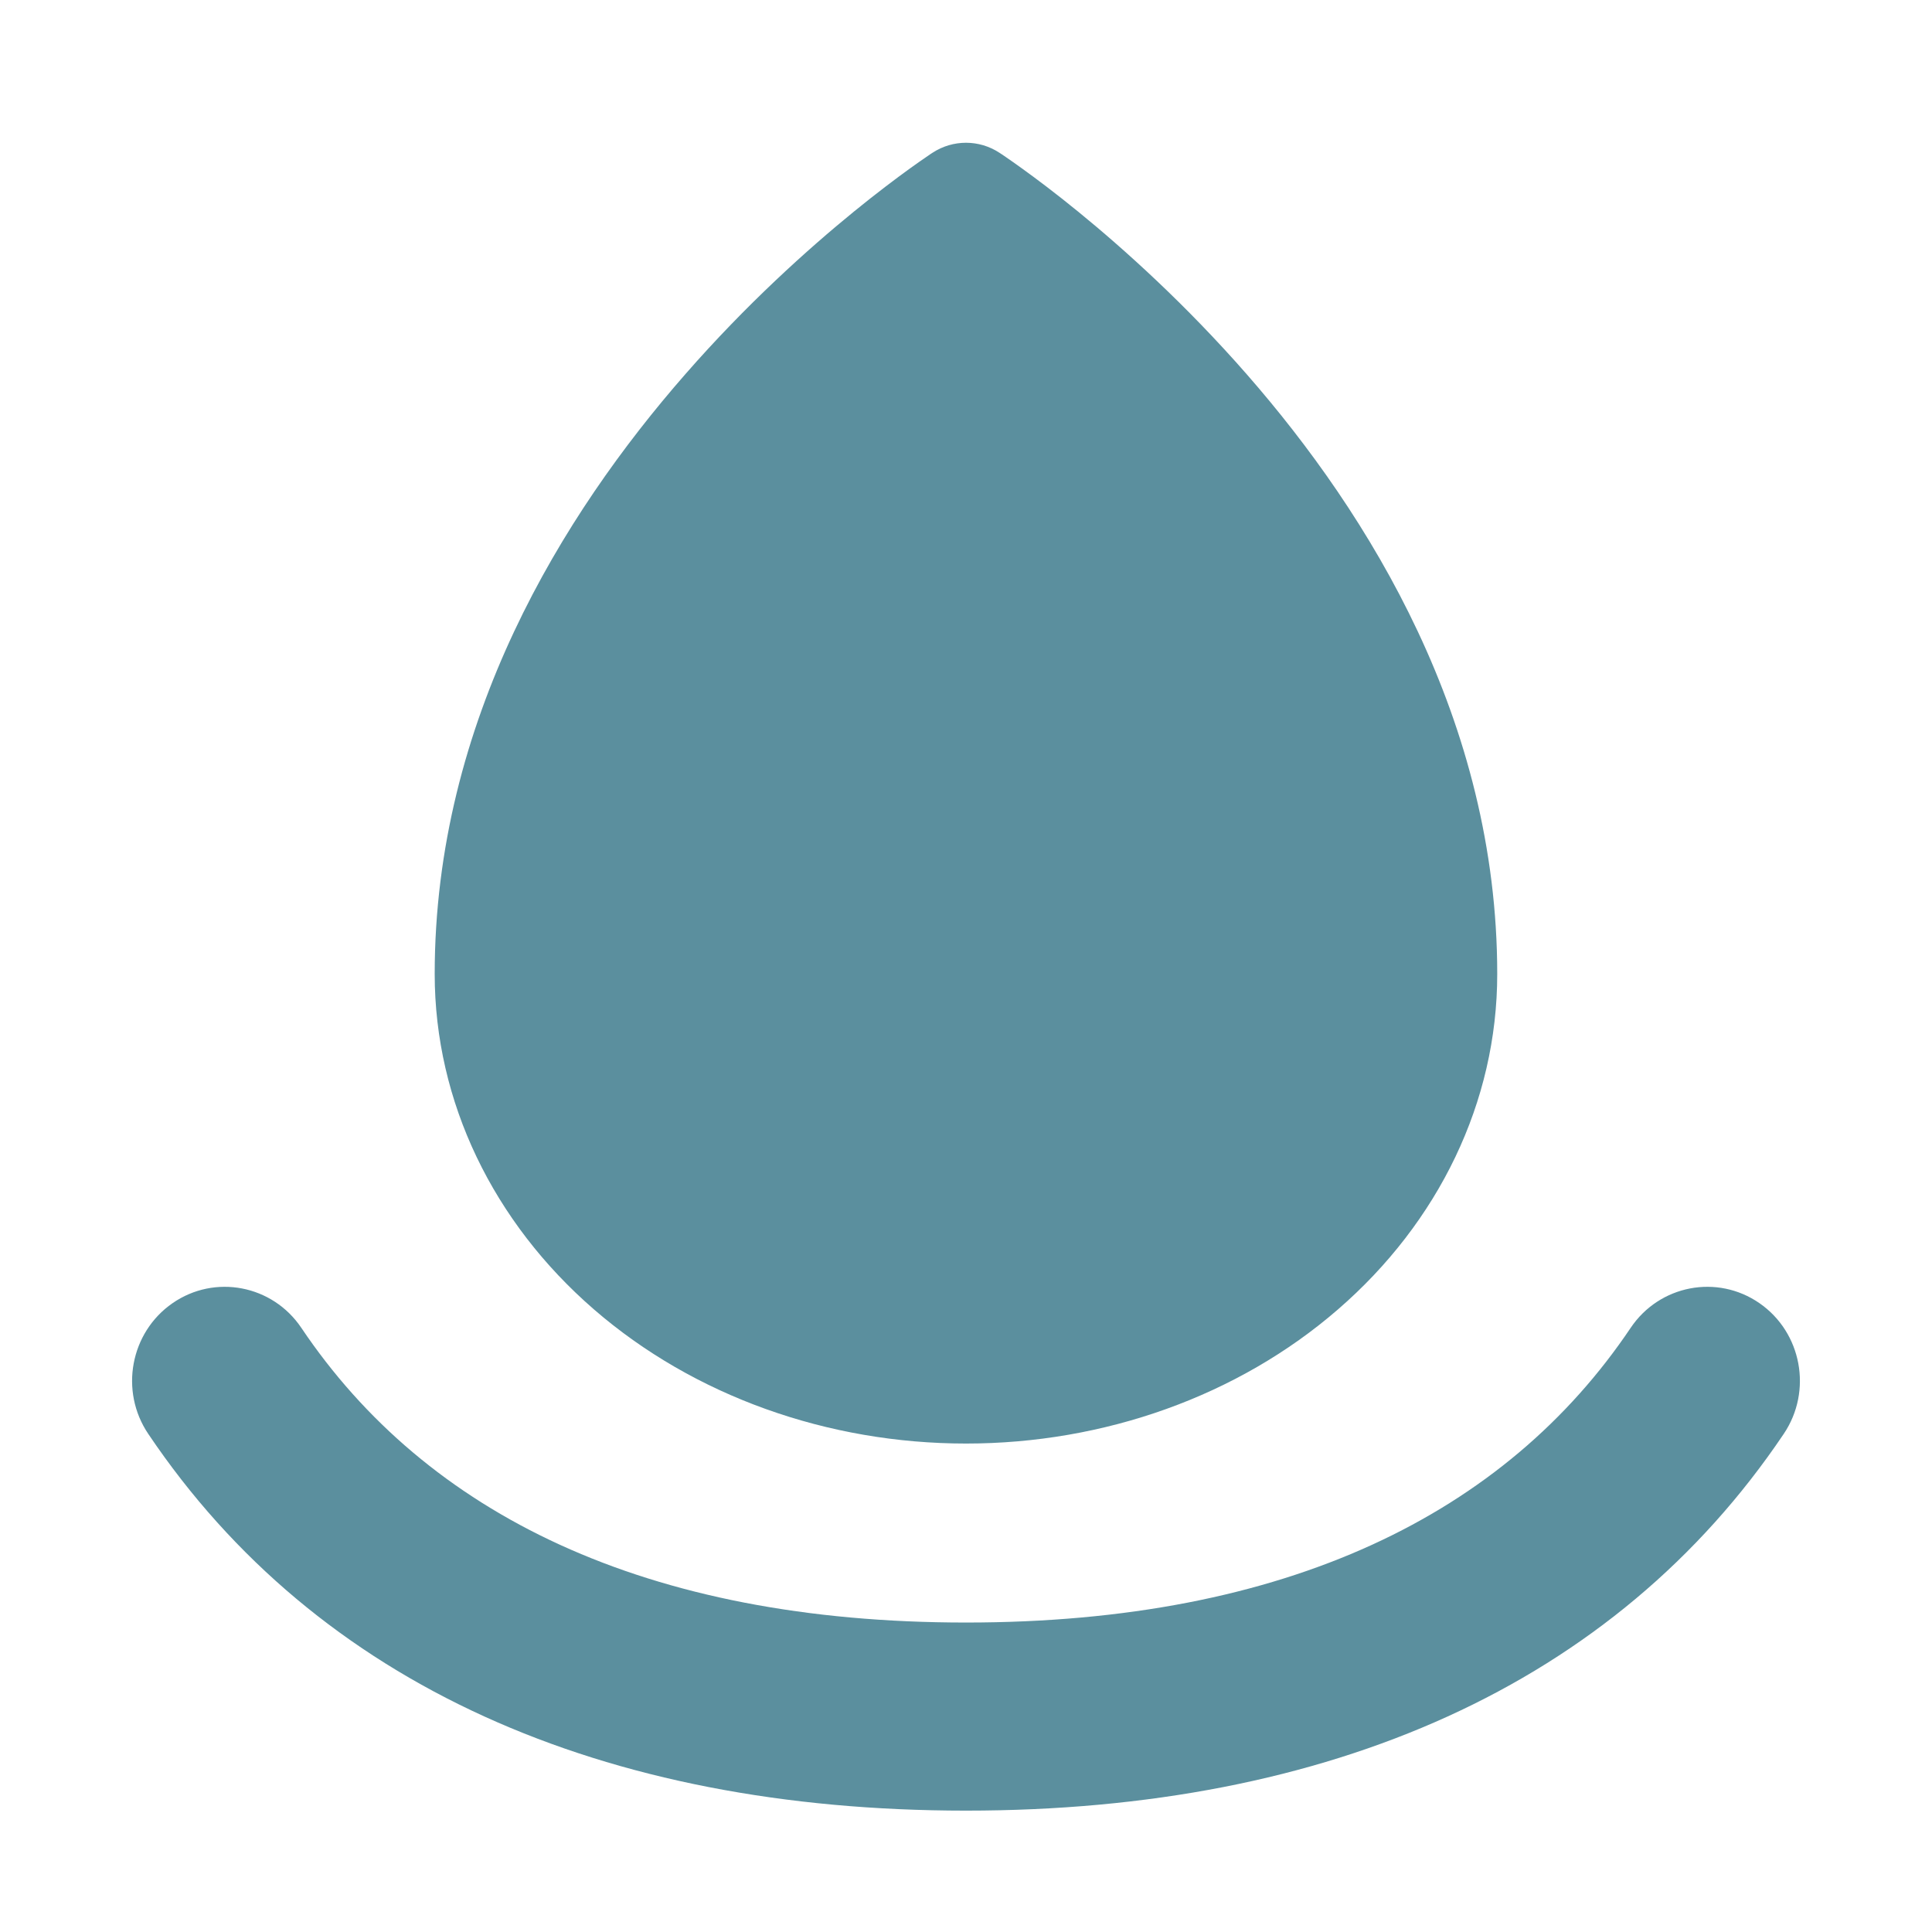
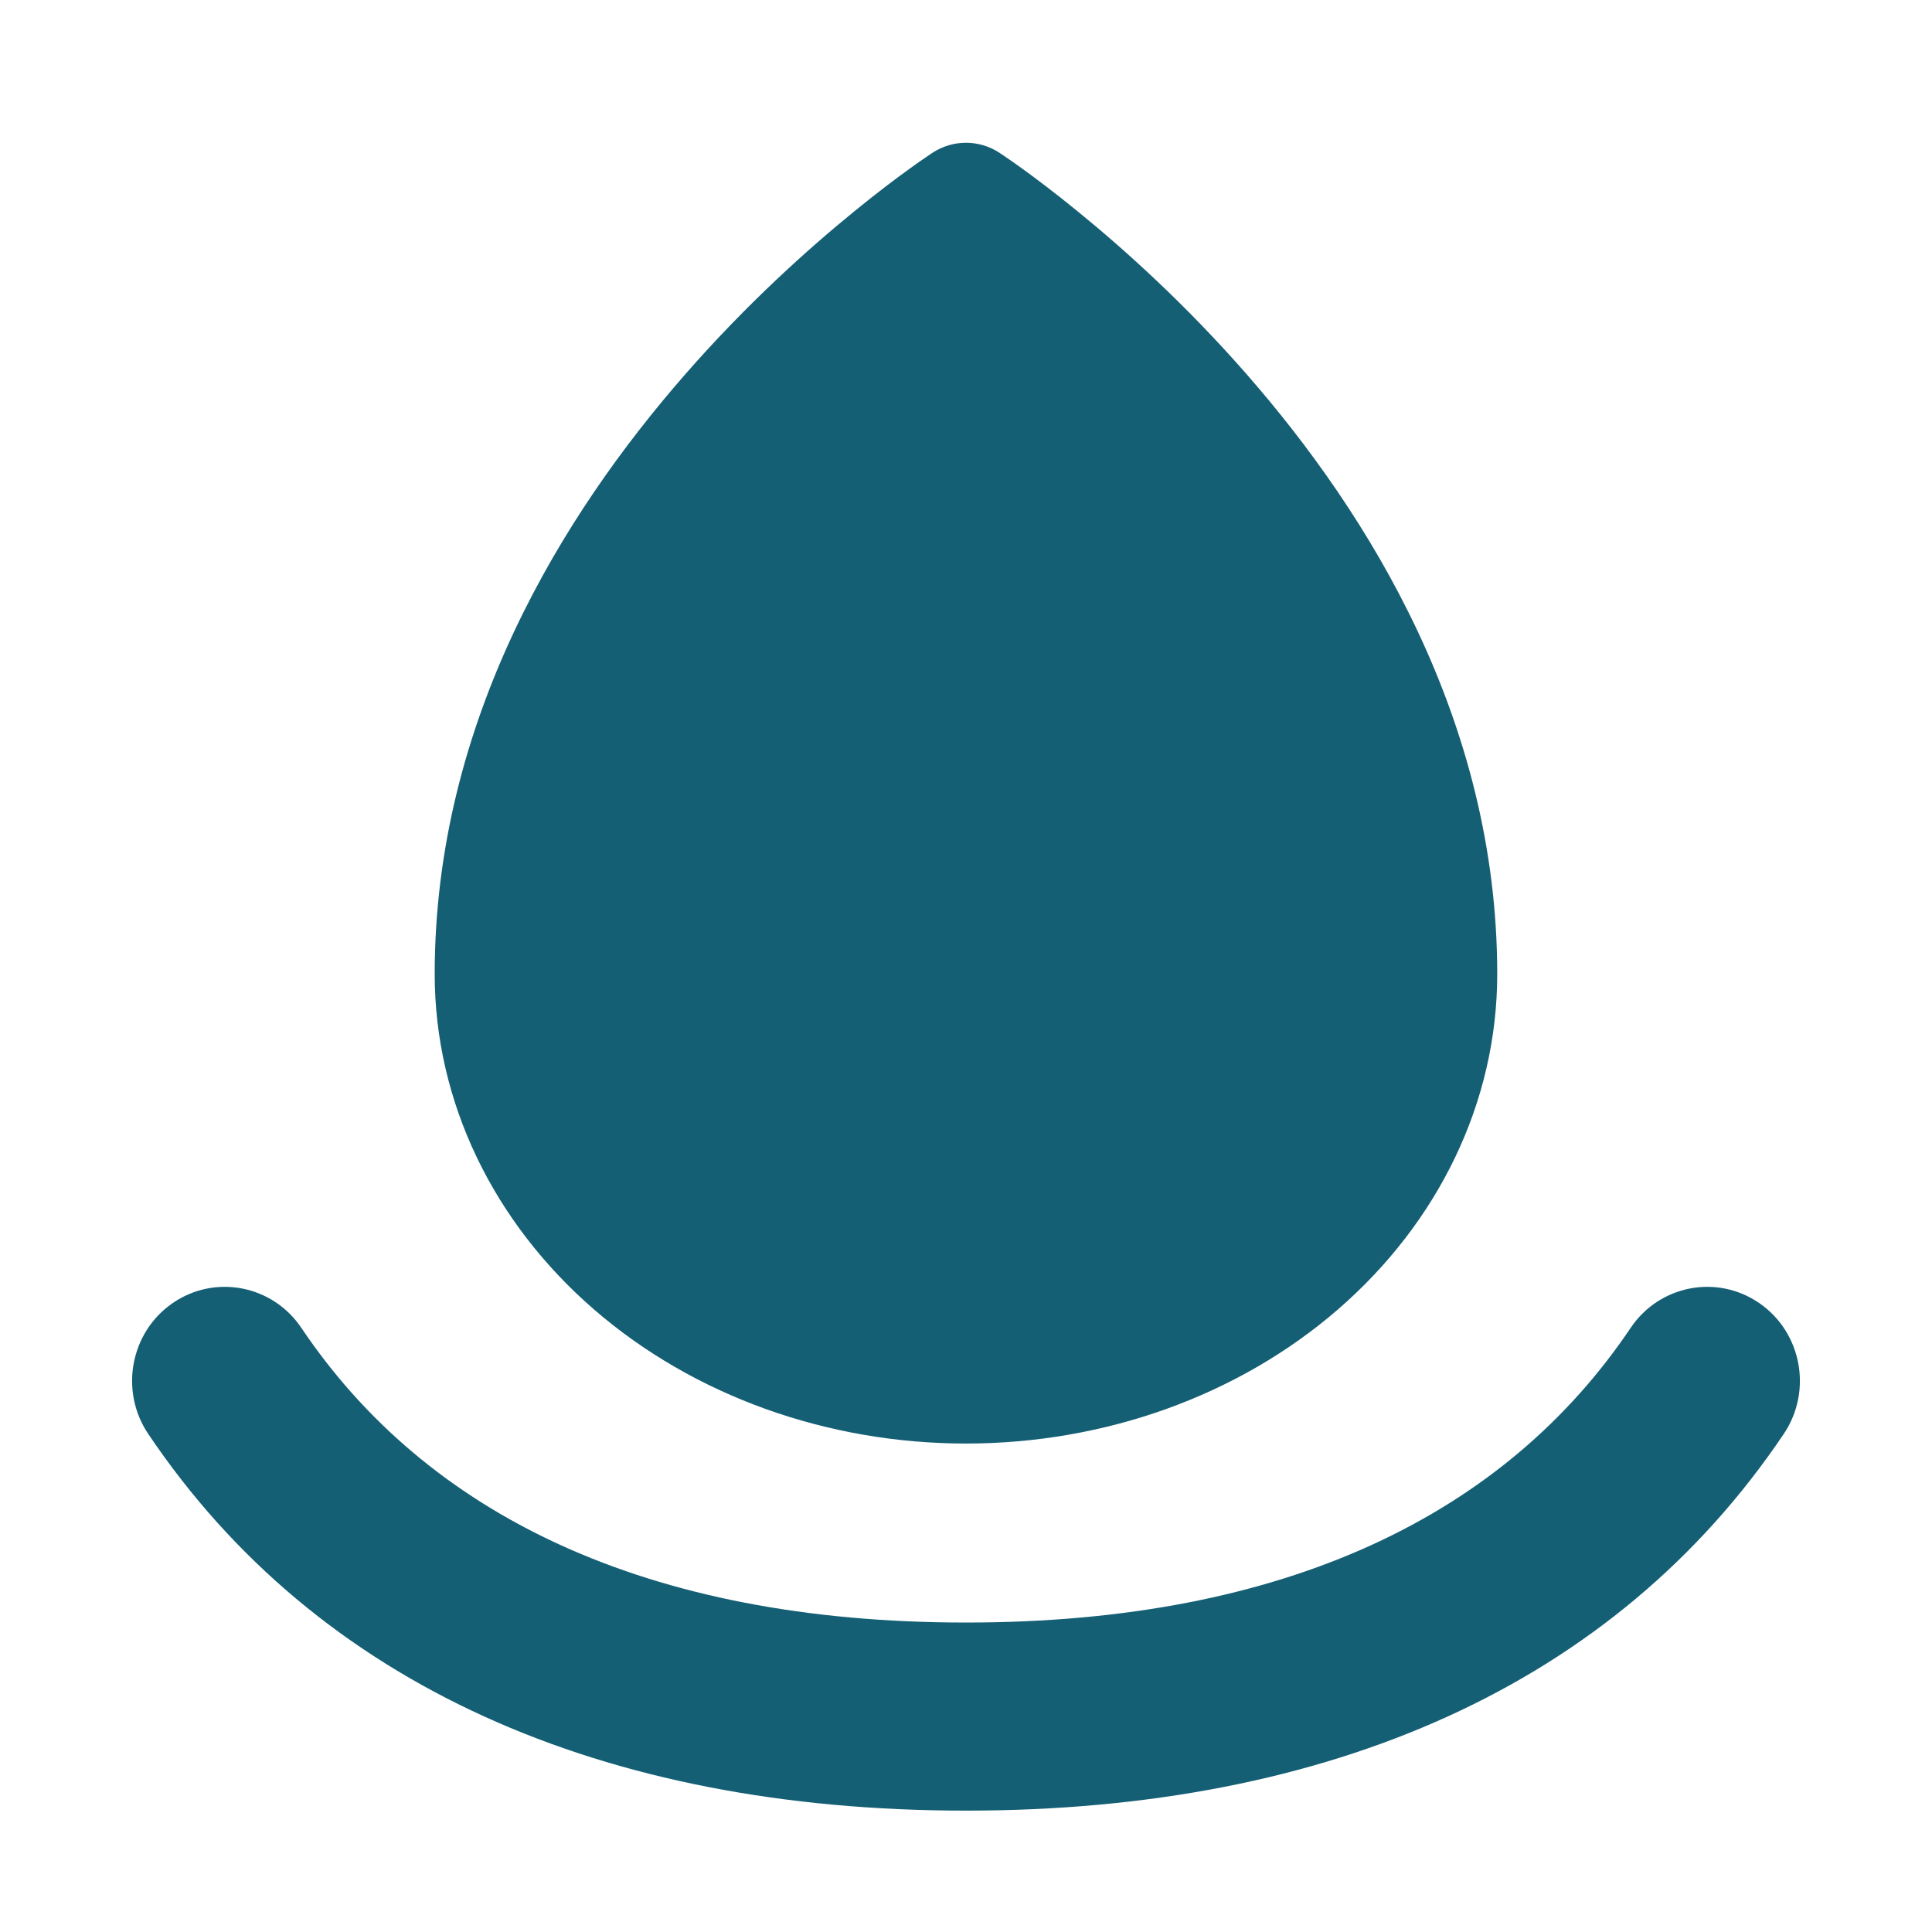
<svg xmlns="http://www.w3.org/2000/svg" width="28" height="28" viewBox="0 0 28 28" fill="none">
-   <path fill-rule="evenodd" clip-rule="evenodd" d="M13.516 2.213C13.811 2.021 14.189 2.021 14.483 2.213L14.487 2.215L14.492 2.219L14.511 2.231L14.577 2.276C14.632 2.314 14.712 2.369 14.811 2.441C15.01 2.584 15.29 2.794 15.624 3.066C16.291 3.61 17.18 4.408 18.072 5.428C19.841 7.452 21.699 10.445 21.699 14.116C21.699 15.971 20.848 17.715 19.392 18.976C17.942 20.234 16 20.921 14 20.921C11.999 20.921 10.058 20.234 8.607 18.976C7.152 17.715 6.3 15.971 6.3 14.116C6.3 10.445 8.158 7.452 9.928 5.428C10.819 4.408 11.709 3.61 12.376 3.066C12.71 2.794 12.99 2.584 13.188 2.441C13.288 2.369 13.367 2.314 13.423 2.276L13.488 2.231L13.507 2.219L13.513 2.215L13.516 2.213ZM4.367 19.244C6.179 21.939 9.351 23.515 14 23.515C18.649 23.515 21.821 21.939 23.633 19.244C24.051 18.623 24.887 18.462 25.5 18.887C26.112 19.311 26.27 20.159 25.852 20.78C23.402 24.422 19.263 26.241 14 26.241C8.737 26.241 4.598 24.422 2.148 20.78C1.73 20.159 1.888 19.311 2.5 18.887C3.113 18.462 3.949 18.623 4.367 19.244Z" fill="#5B8F9E" />
+   <path fill-rule="evenodd" clip-rule="evenodd" d="M13.516 2.213C13.811 2.021 14.188 2.021 14.483 2.213L14.486 2.215L14.492 2.219L14.511 2.232L14.576 2.276C14.632 2.314 14.711 2.369 14.811 2.441C15.009 2.584 15.289 2.794 15.623 3.067C16.29 3.61 17.18 4.408 18.071 5.428C19.841 7.453 21.699 10.445 21.699 14.116C21.699 15.971 20.847 17.715 19.392 18.976C17.941 20.234 16 20.921 13.999 20.921C11.999 20.921 10.058 20.234 8.607 18.976C7.152 17.715 6.3 15.971 6.3 14.116C6.3 10.445 8.158 7.453 9.928 5.428C10.819 4.408 11.709 3.61 12.376 3.067C12.71 2.794 12.989 2.584 13.188 2.441C13.288 2.369 13.367 2.314 13.423 2.276L13.488 2.232L13.507 2.219L13.513 2.215L13.516 2.213ZM4.367 19.244C6.179 21.939 9.351 23.515 14 23.515C18.649 23.515 21.82 21.939 23.633 19.244C24.051 18.623 24.887 18.463 25.499 18.887C26.112 19.311 26.27 20.159 25.852 20.781C23.402 24.423 19.263 26.241 14 26.241C8.736 26.241 4.597 24.423 2.148 20.781C1.73 20.159 1.888 19.311 2.5 18.887C3.113 18.463 3.949 18.623 4.367 19.244Z" fill="#155F75" />
</svg>
